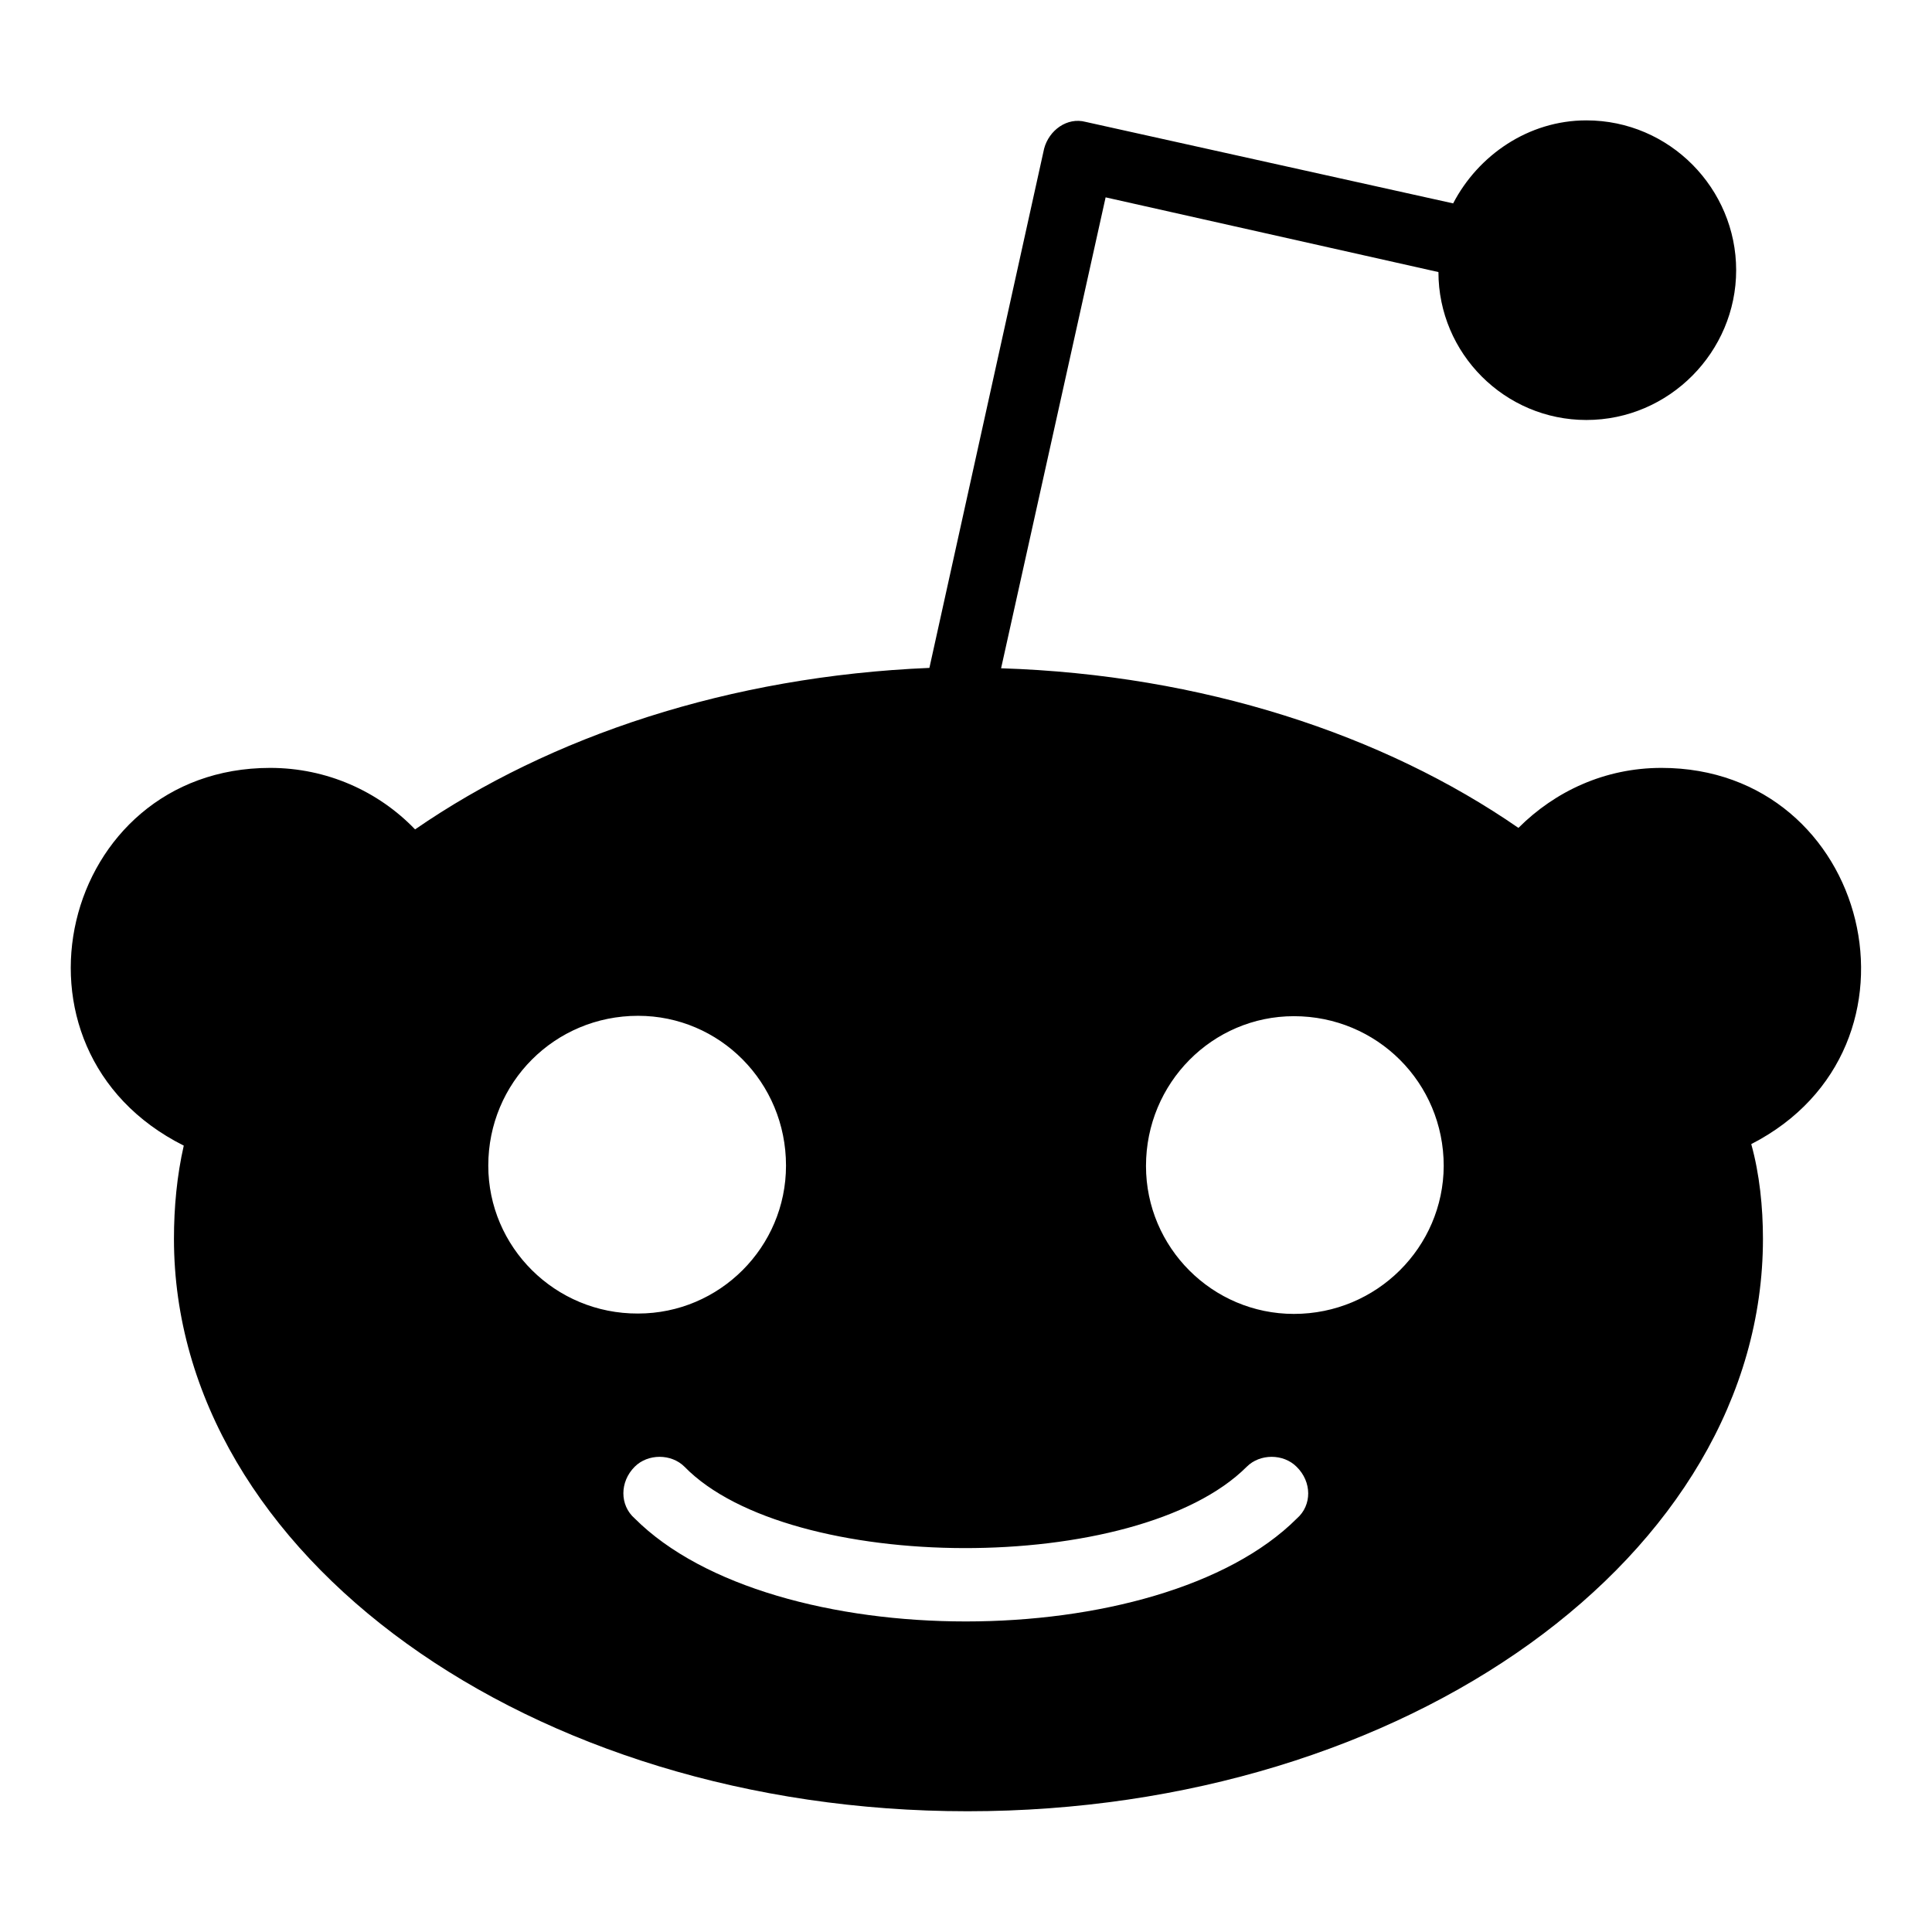
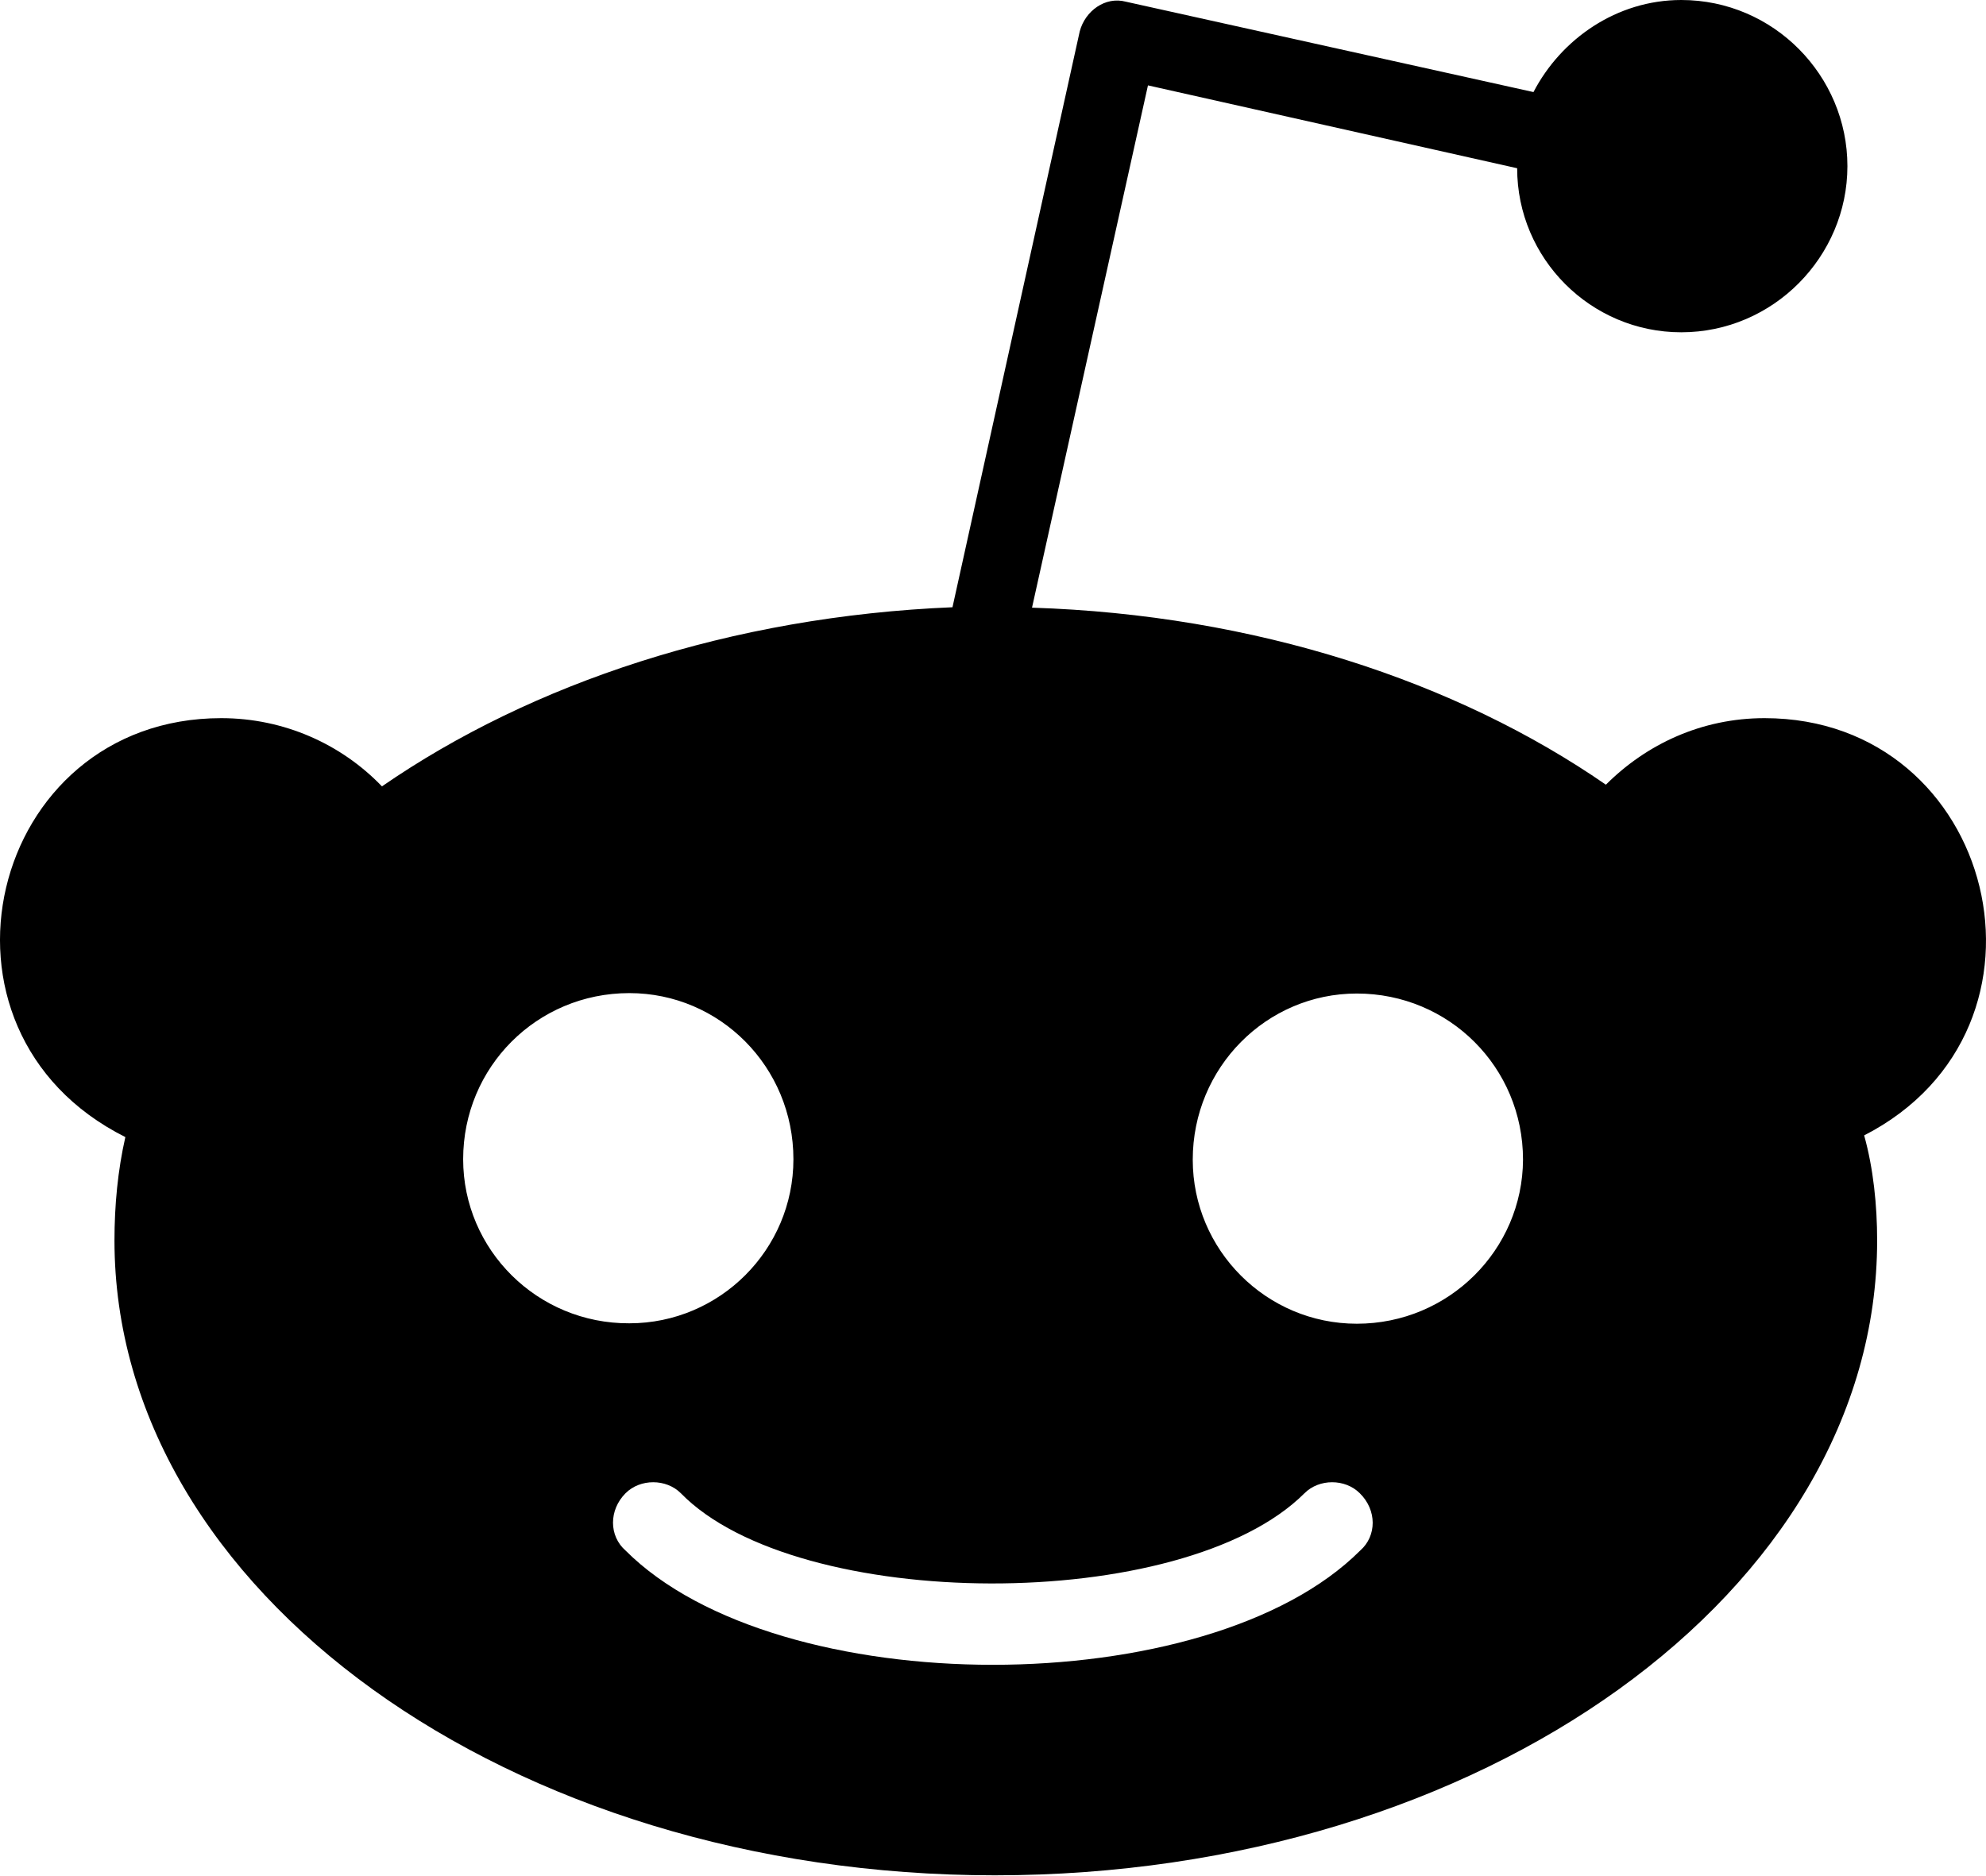
- <svg xmlns="http://www.w3.org/2000/svg" viewBox="0 0 512 512" version="1.1" id="svg4">
+ <svg xmlns="http://www.w3.org/2000/svg" viewBox="0 0 474.454 448.1" version="1.1" id="svg4" width="474.454" height="448.1">
  <defs id="defs8" />
-   <path d="M440.3 203.5c-15 0-28.2 6.2-37.9 15.9-35.7-24.7-83.8-40.6-137.1-42.3L293 52.3l88.2 19.8c0 21.6 17.6 39.2 39.2 39.2 22 0 39.7-18.1 39.7-39.7s-17.6-39.7-39.7-39.7c-15.4 0-28.7 9.3-35.3 22l-97.4-21.6c-4.9-1.3-9.7 2.2-11 7.1L246.3 177c-52.9 2.2-100.5 18.1-136.3 42.8-9.7-10.1-23.4-16.3-38.4-16.3-55.6 0-73.8 74.6-22.9 100.1-1.8 7.9-2.6 16.3-2.6 24.7 0 83.8 94.4 151.7 210.3 151.7 116.4 0 210.8-67.9 210.8-151.7 0-8.4-.9-17.2-3.1-25.1 49.9-25.6 31.5-99.7-23.8-99.7zM129.4 308.9c0-22 17.6-39.7 39.7-39.7 21.6 0 39.2 17.6 39.2 39.7 0 21.6-17.6 39.2-39.2 39.2-22 .1-39.7-17.6-39.7-39.2zm214.3 93.5c-36.4 36.4-139.1 36.4-175.5 0-4-3.5-4-9.7 0-13.7 3.5-3.5 9.7-3.5 13.2 0 27.8 28.5 120 29 149 0 3.5-3.5 9.7-3.5 13.2 0 4.1 4 4.1 10.2.1 13.7zm-.8-54.2c-21.6 0-39.2-17.6-39.2-39.2 0-22 17.6-39.7 39.2-39.7 22 0 39.7 17.6 39.7 39.7-.1 21.5-17.7 39.2-39.7 39.2z" id="path2" />
+   <path d="m 421.547,171.6 c -15,0 -28.2,6.2 -37.9,15.9 -35.7,-24.7 -83.8,-40.6 -137.1,-42.3 l 27.7,-124.8 88.2,19.8 c 0,21.6 17.6,39.2 39.2,39.2 22,0 39.7,-18.1 39.7,-39.7 0,-21.6 -17.6,-39.7 -39.7,-39.7 -15.4,0 -28.7,9.3 -35.3,22 l -97.4,-21.6 c -4.9,-1.3 -9.7,2.2 -11,7.1 l -30.4,137.6 c -52.9,2.2 -100.5,18.1 -136.3,42.8 -9.7,-10.1 -23.4,-16.3 -38.4,-16.3 -55.6,0 -73.8,74.6 -22.9,100.1 -1.8,7.9 -2.6,16.3 -2.6,24.7 0,83.8 94.4,151.7 210.3,151.7 116.4,0 210.8,-67.9 210.8,-151.7 0,-8.4 -0.9,-17.2 -3.1,-25.1 49.9,-25.6 31.5,-99.7 -23.8,-99.7 z m -310.9,105.4 c 0,-22 17.6,-39.7 39.7,-39.7 21.6,0 39.2,17.6 39.2,39.7 0,21.6 -17.6,39.2 -39.2,39.2 -22,0.1 -39.7,-17.6 -39.7,-39.2 z m 214.3,93.5 c -36.4,36.4 -139.1,36.4 -175.5,0 -4,-3.5 -4,-9.7 0,-13.7 3.5,-3.5 9.7,-3.5 13.2,0 27.8,28.5 120,29 149,0 3.5,-3.5 9.7,-3.5 13.2,0 4.1,4 4.1,10.2 0.1,13.7 z m -0.8,-54.2 c -21.6,0 -39.2,-17.6 -39.2,-39.2 0,-22 17.6,-39.7 39.2,-39.7 22,0 39.7,17.6 39.7,39.7 -0.1,21.5 -17.7,39.2 -39.7,39.2 z" id="path2" />
</svg>
